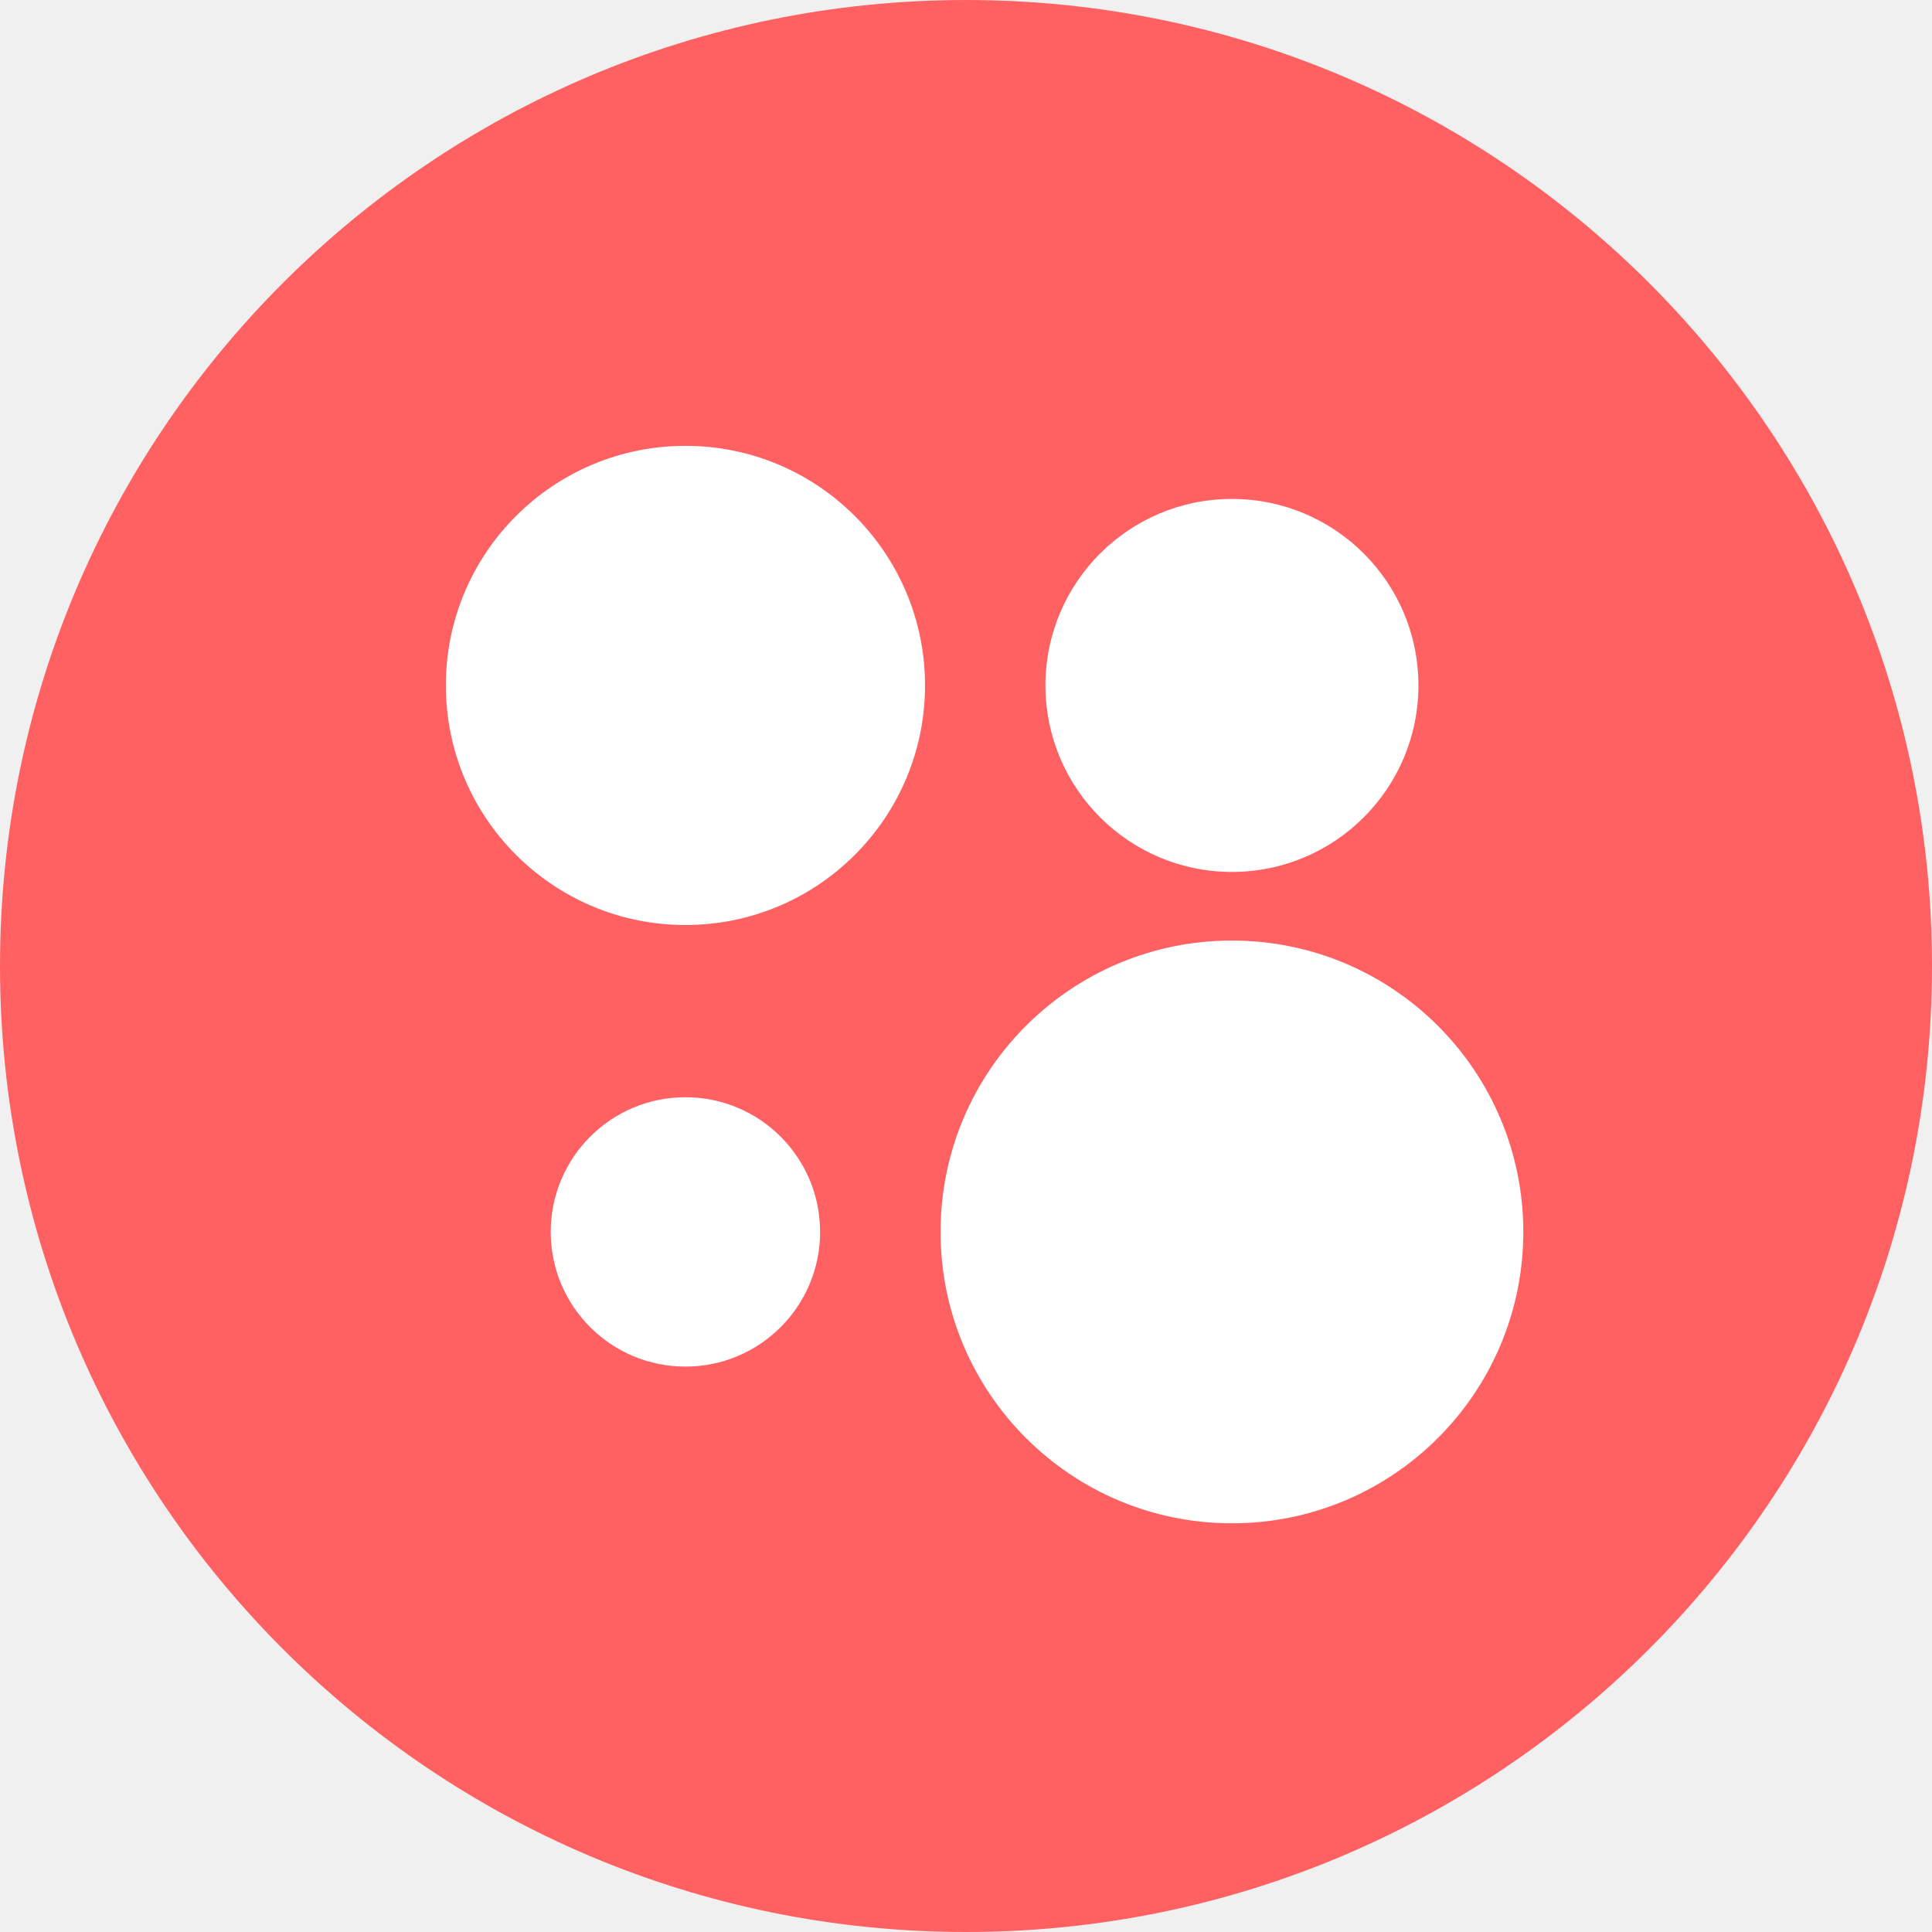
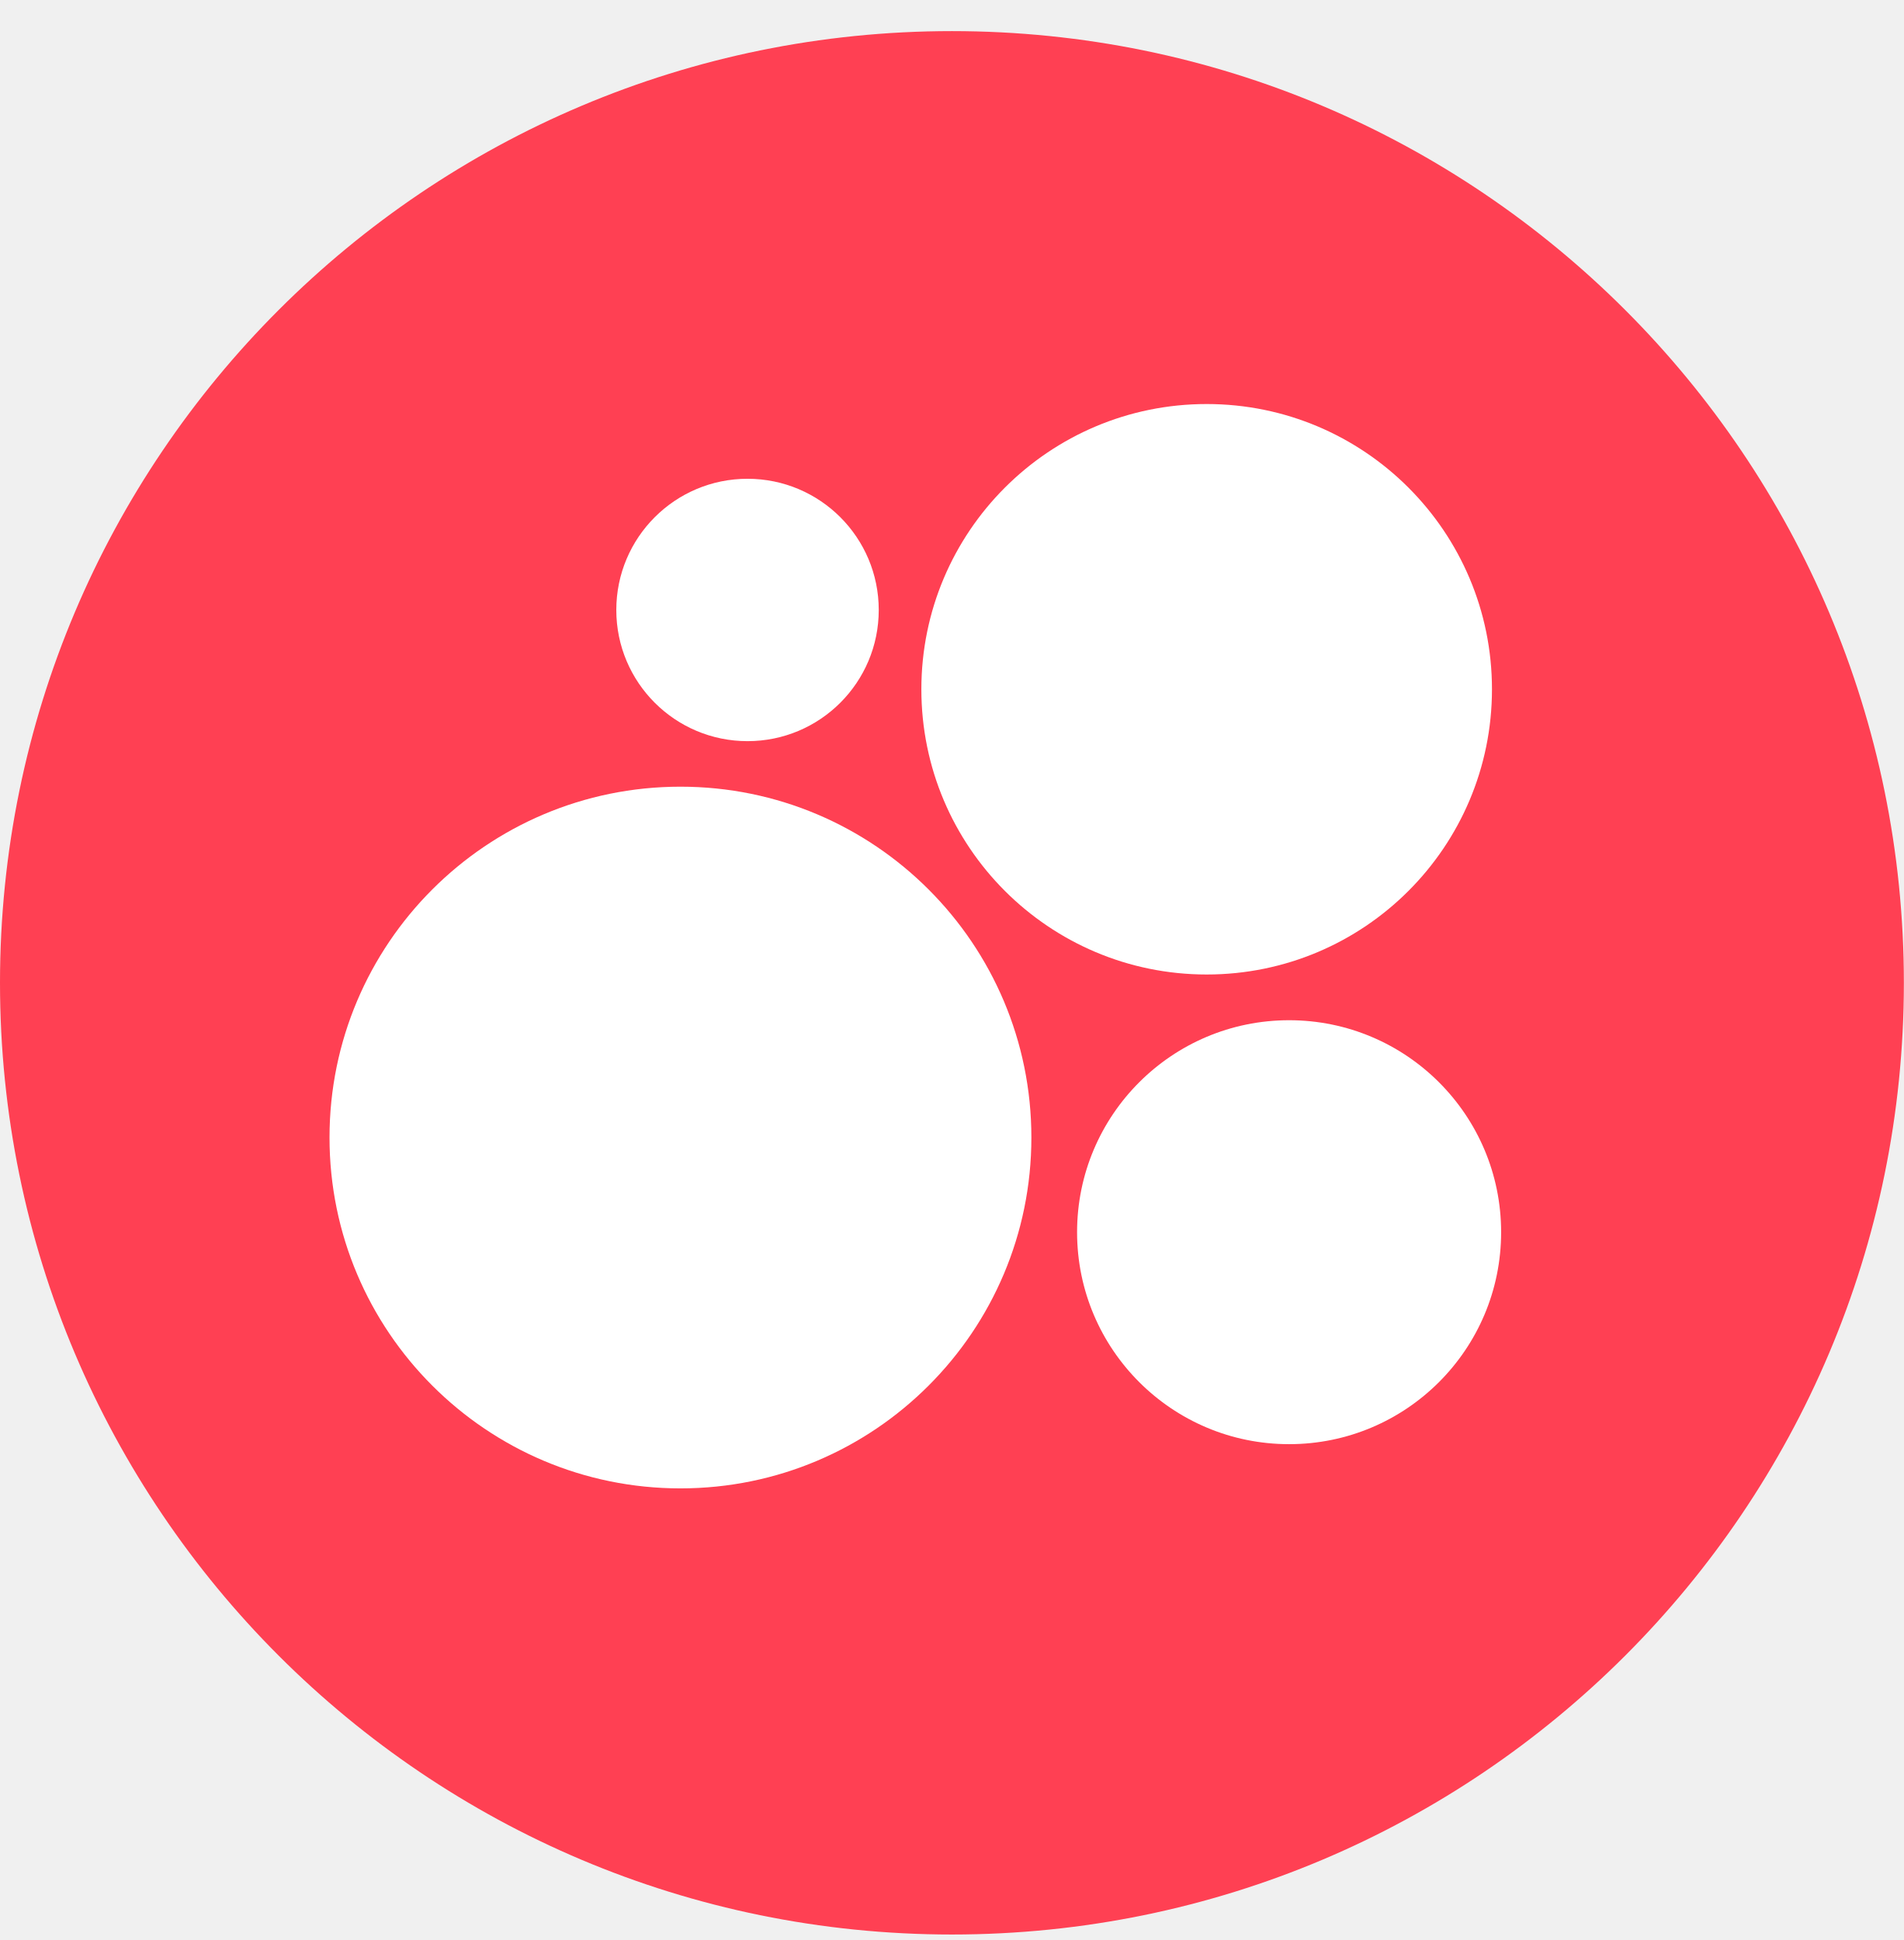
- <svg xmlns="http://www.w3.org/2000/svg" width="52" height="52" viewBox="0 0 52 52" fill="none">
-   <circle cx="26" cy="26" r="26" fill="#FF6163" />
-   <path d="M33.157 41C37.489 41 41 37.489 41 33.157C41 28.826 37.489 25.315 33.157 25.315C28.826 25.315 25.315 28.826 25.315 33.157C25.315 37.489 28.826 41 33.157 41Z" fill="white" />
-   <path d="M18.448 36.782C20.45 36.782 22.073 35.16 22.073 33.157C22.073 31.155 20.45 29.532 18.448 29.532C16.446 29.532 14.823 31.155 14.823 33.157C14.823 35.16 16.446 36.782 18.448 36.782Z" fill="white" />
-   <path d="M33.157 23.468C35.93 23.468 38.177 21.22 38.177 18.448C38.177 15.676 35.93 13.429 33.157 13.429C30.386 13.429 28.138 15.676 28.138 18.448C28.138 21.22 30.386 23.468 33.157 23.468Z" fill="white" />
-   <path d="M18.448 24.897C22.01 24.897 24.897 22.01 24.897 18.448C24.897 14.887 22.01 12 18.448 12C14.887 12 12 14.887 12 18.448C12 22.01 14.887 24.897 18.448 24.897Z" fill="white" />
+ <svg xmlns="http://www.w3.org/2000/svg" width="52" height="53" viewBox="0 0 52 53" fill="none">
+   <g clip-path="url(#clip0_654_25)">
+     <path d="M26 0.85C11.64 0.85 0 12.49 0 26.85C0 41.21 11.64 52.85 26 52.85C40.36 52.85 52 41.21 52 26.85C52 12.49 40.36 0.85 26 0.85Z" fill="#FF4053" />
+     <path d="M18.585 40.662C23.878 40.662 28.17 36.371 28.17 31.077C28.17 25.784 23.878 21.492 18.585 21.492C13.291 21.492 9 25.784 9 31.077C9 36.371 13.291 40.662 18.585 40.662Z" fill="white" />
+     <path d="M35.209 39.454C38.407 39.454 41 36.861 41 33.663C41 30.465 38.407 27.872 35.209 27.872C32.011 27.872 29.418 30.465 29.418 33.663C29.418 36.861 32.011 39.454 35.209 39.454V39.454Z" fill="white" />
+     <path d="M20.417 20.248C22.397 20.248 24.001 18.644 24.001 16.664C24.001 14.685 22.397 13.08 20.417 13.08C18.438 13.08 16.833 14.685 16.833 16.664C16.833 18.644 18.438 20.248 20.417 20.248V20.248Z" fill="white" />
+     <path d="M32.958 26.623C37.261 26.623 40.75 23.135 40.75 18.831C40.75 14.527 37.261 11.038 32.958 11.038C28.654 11.038 25.165 14.527 25.165 18.831C25.165 23.135 28.654 26.623 32.958 26.623Z" fill="white" />
+   </g>
+   <defs>
+     <clipPath id="clip0_654_25">
+       <rect width="52" height="52" fill="white" transform="translate(0 0.850006)" />
+     </clipPath>
+   </defs>
</svg>
